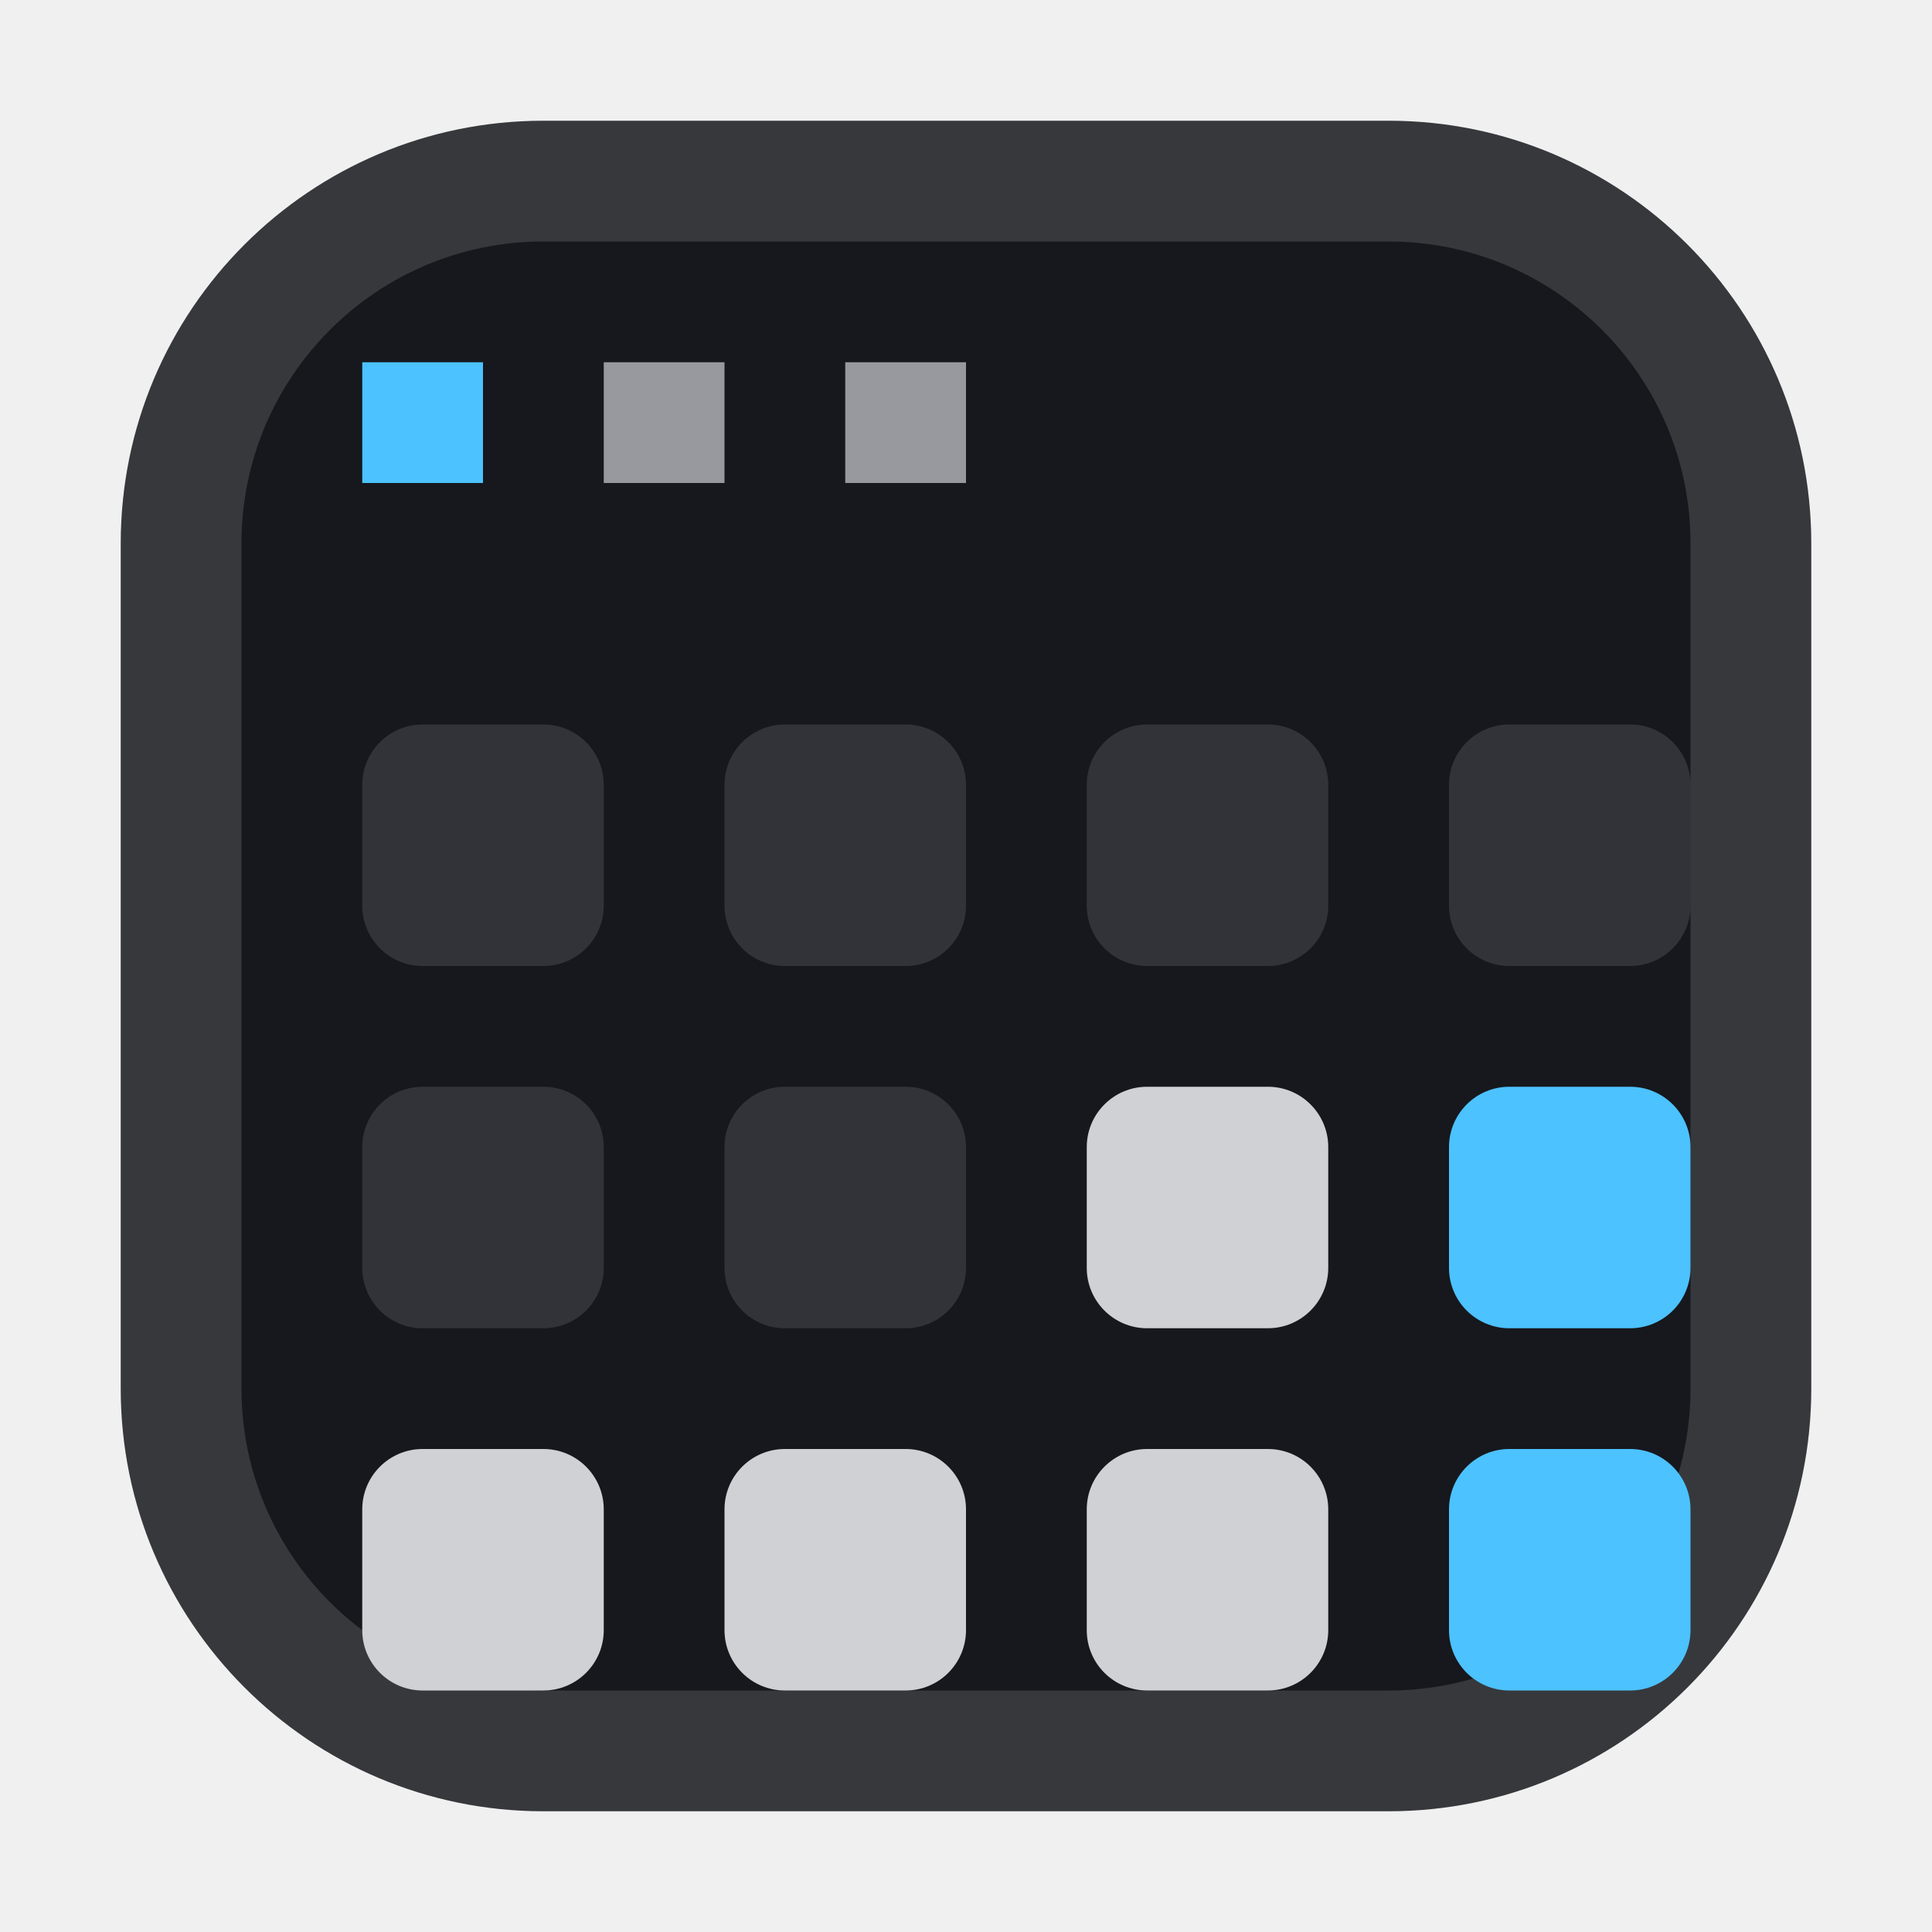
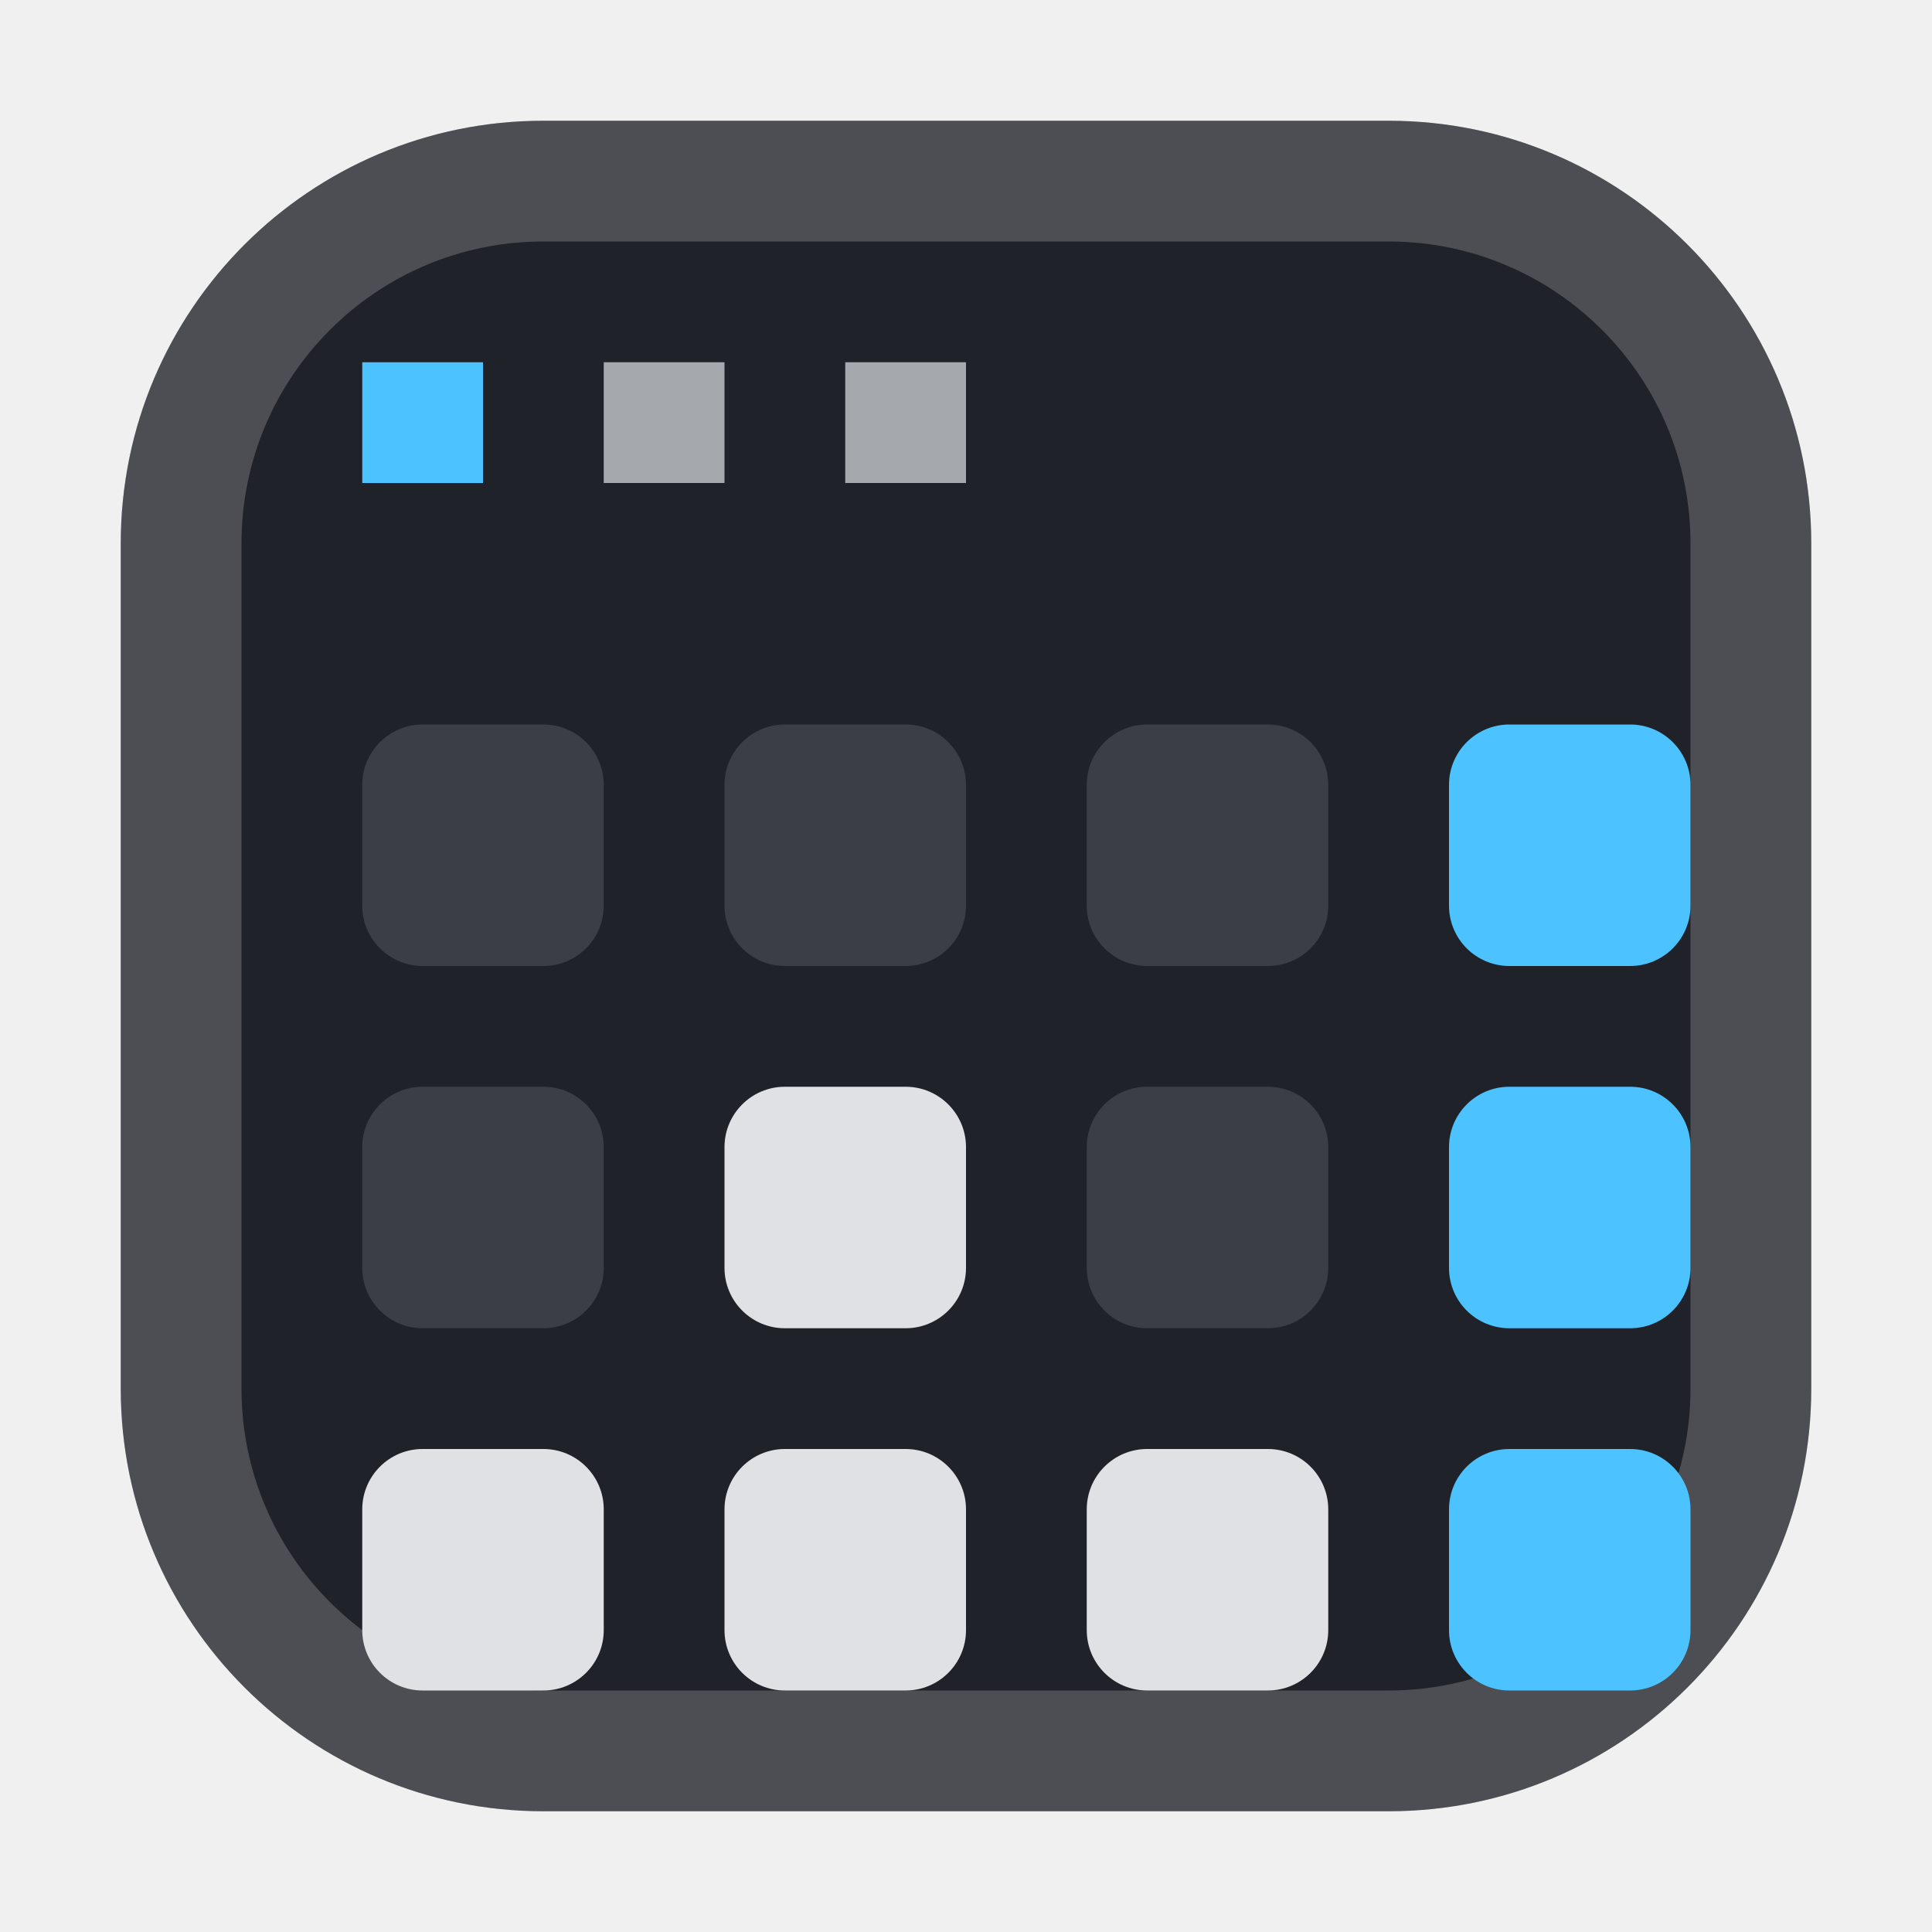
<svg xmlns="http://www.w3.org/2000/svg" viewBox="0 0 16 16" width="16" height="16">
-   <rect x="1" y="1" width="14" height="14" rx="3.5" fill="#16181d" />
-   <rect x="1.5" y="1.5" width="13" height="13" rx="3" fill="none" stroke="#fff" stroke-opacity=".14" />
+   <rect x="1" y="1" width="14" height="14" rx="3.5" fill="#1f2228" />
+   <rect x="1.5" y="1.5" width="13" height="13" rx="3" fill="none" stroke="#fff" stroke-opacity="0.2" />
  <g fill="#4cc2ff">
    <rect x="3" y="3" width="1" height="1" />
-     <rect x="12" y="9" width="2" height="2" rx=".5" />
-     <rect x="12" y="12" width="2" height="2" rx=".5" />
+     <rect x="12" y="6" width="2" height="2" rx="0.5" />
+     <rect x="12" y="9" width="2" height="2" rx="0.5" />
+     <rect x="12" y="12" width="2" height="2" rx="0.5" />
  </g>
-   <g fill="#cfd1d5" fill-opacity=".7">
+   <g fill="#dfe1e5" fill-opacity=".7">
    <rect x="5" y="3" width="1" height="1" />
    <rect x="7" y="3" width="1" height="1" />
  </g>
-   <g fill="#cfd1d5">
-     <rect x="3" y="12" width="2" height="2" rx=".5" />
-     <rect x="6" y="12" width="2" height="2" rx=".5" />
-     <rect x="9" y="9" width="2" height="2" rx=".5" />
-     <rect x="9" y="12" width="2" height="2" rx=".5" />
+   <g fill="#dfe1e5">
+     <rect x="3" y="12" width="2" height="2" rx="0.5" />
+     <rect x="6" y="9" width="2" height="2" rx="0.5" />
+     <rect x="6" y="12" width="2" height="2" rx="0.5" />
+     <rect x="9" y="12" width="2" height="2" rx="0.5" />
  </g>
-   <g fill="#cfd1d5" fill-opacity="0.15">
-     <rect x="3" y="6" width="2" height="2" rx=".5" />
-     <rect x="3" y="9" width="2" height="2" rx=".5" />
-     <rect x="6" y="6" width="2" height="2" rx=".5" />
-     <rect x="6" y="9" width="2" height="2" rx=".5" />
-     <rect x="9" y="6" width="2" height="2" rx=".5" />
-     <rect x="12" y="6" width="2" height="2" rx=".5" />
+   <g fill="#dfe1e5" fill-opacity="0.15">
+     <rect x="3" y="6" width="2" height="2" rx="0.5" />
+     <rect x="3" y="9" width="2" height="2" rx="0.5" />
+     <rect x="6" y="6" width="2" height="2" rx="0.5" />
+     <rect x="9" y="6" width="2" height="2" rx="0.5" />
+     <rect x="9" y="9" width="2" height="2" rx="0.5" />
  </g>
</svg>
